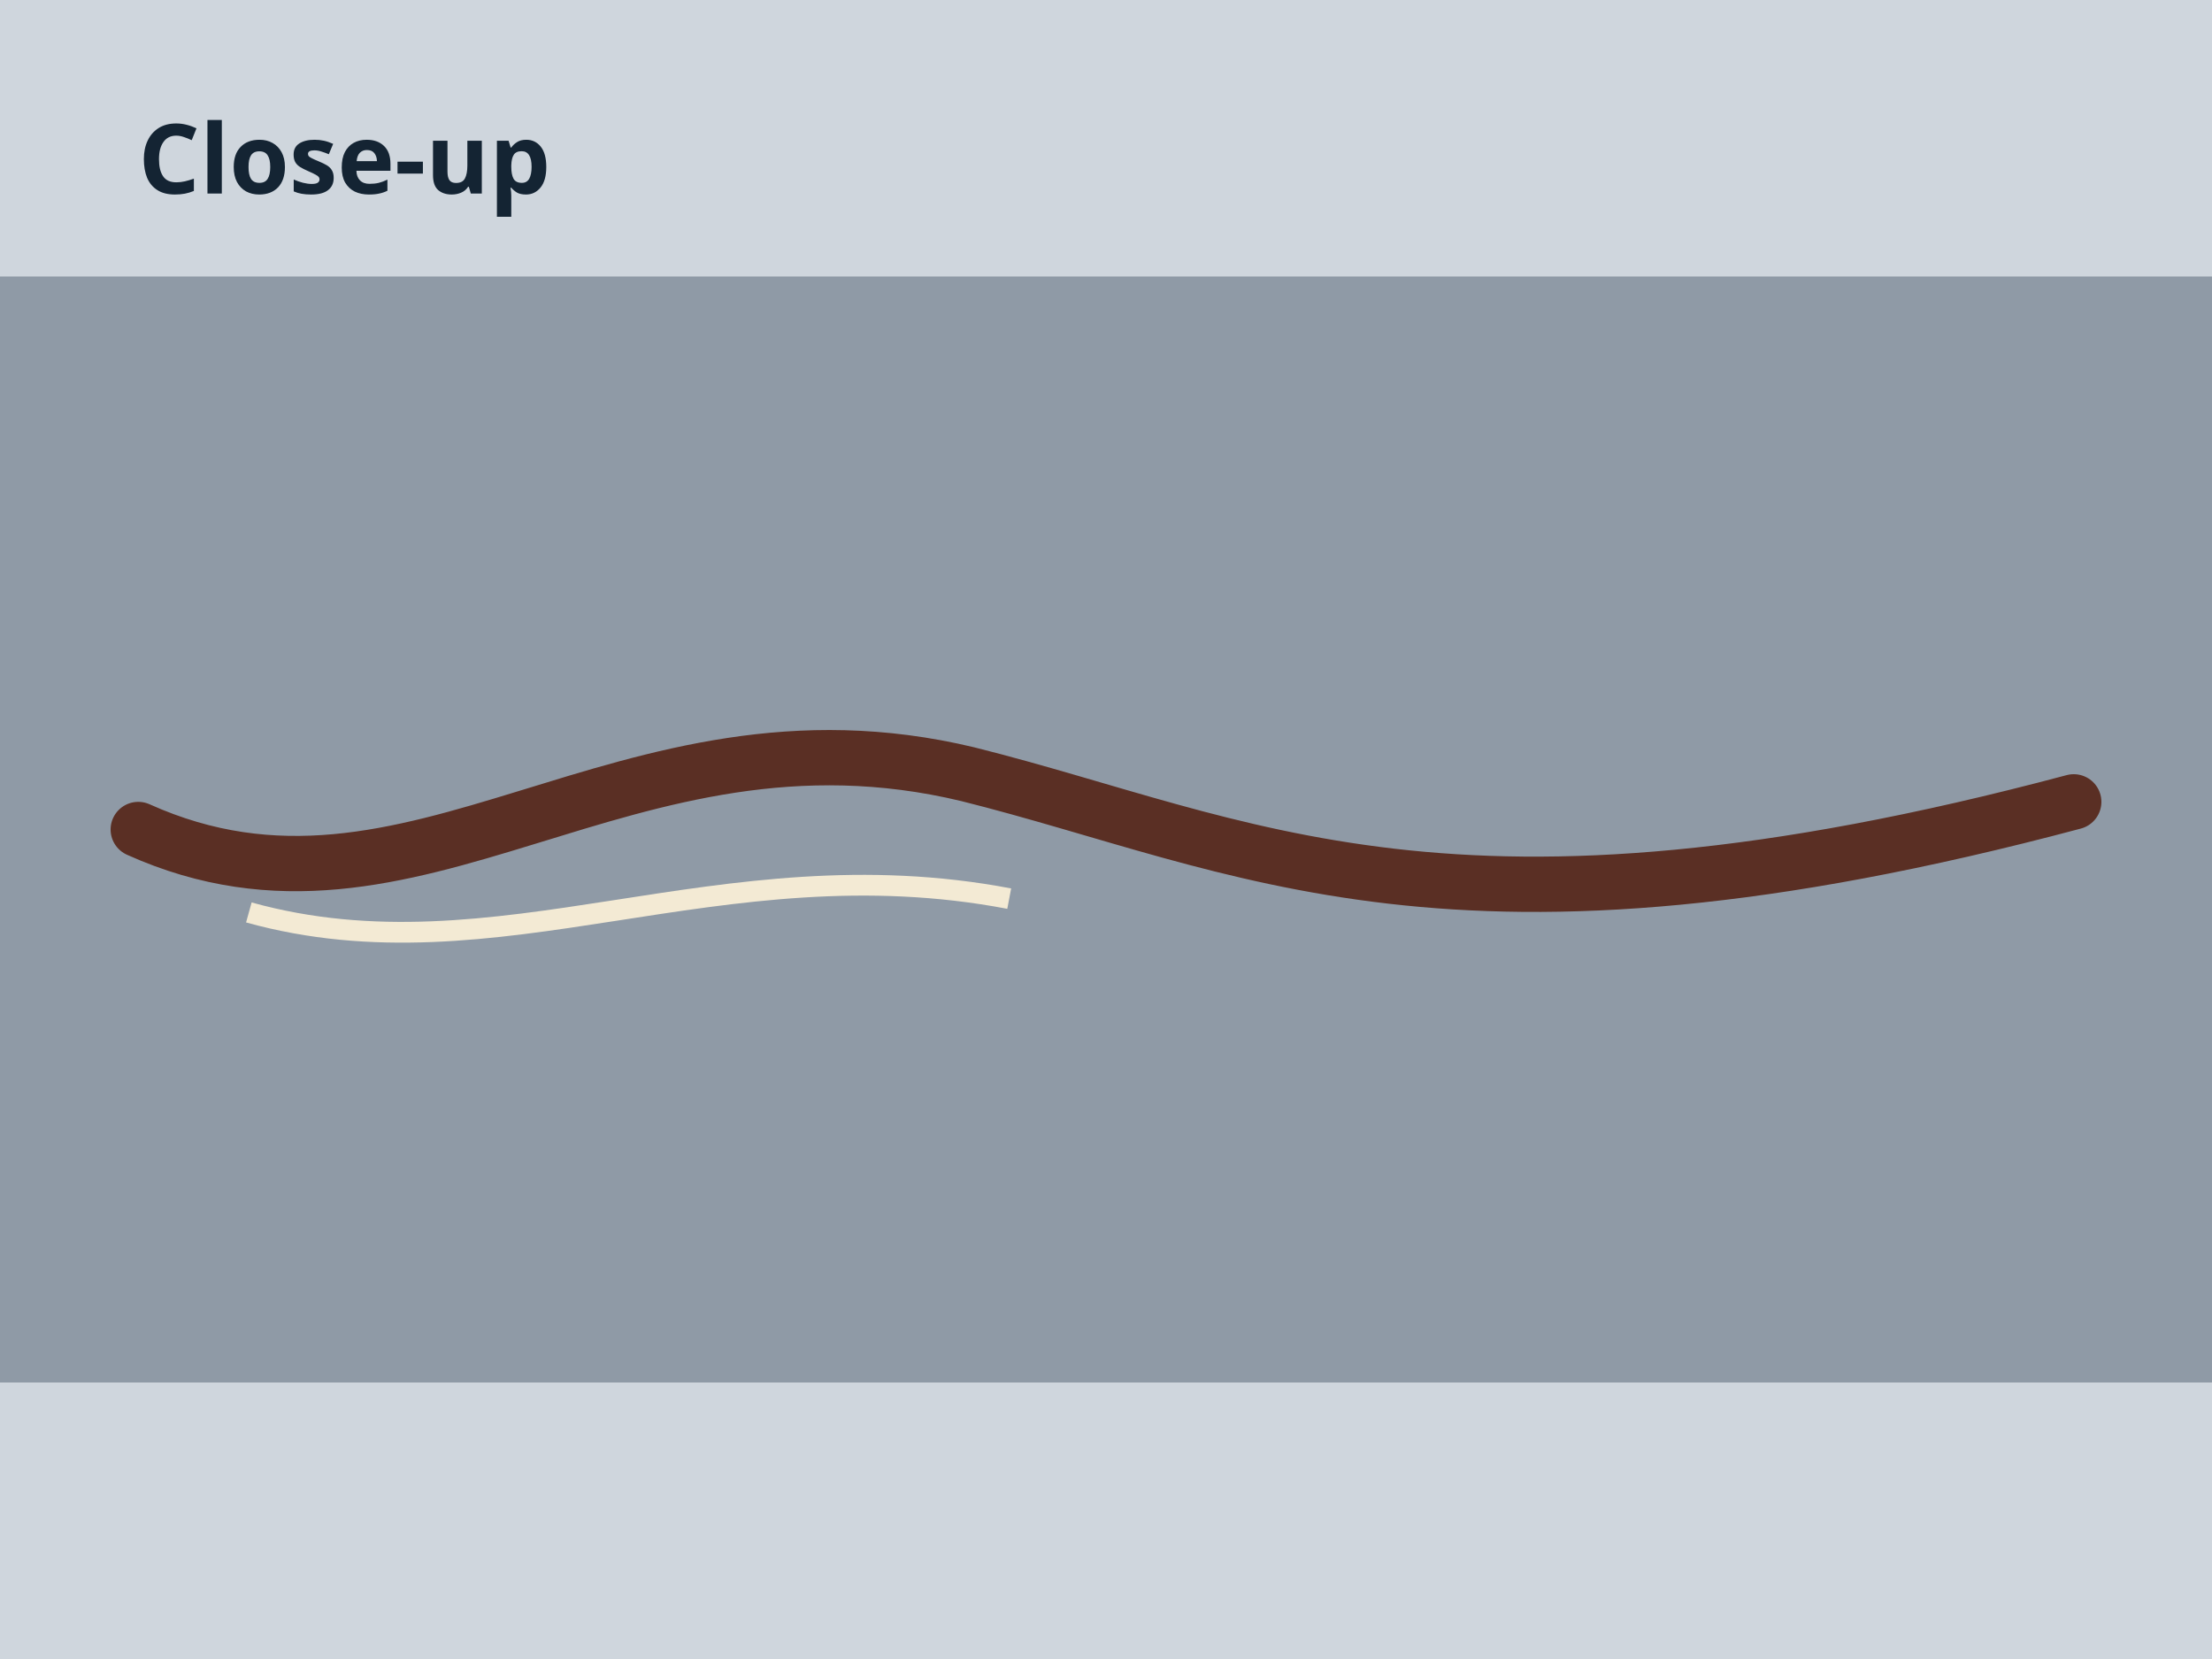
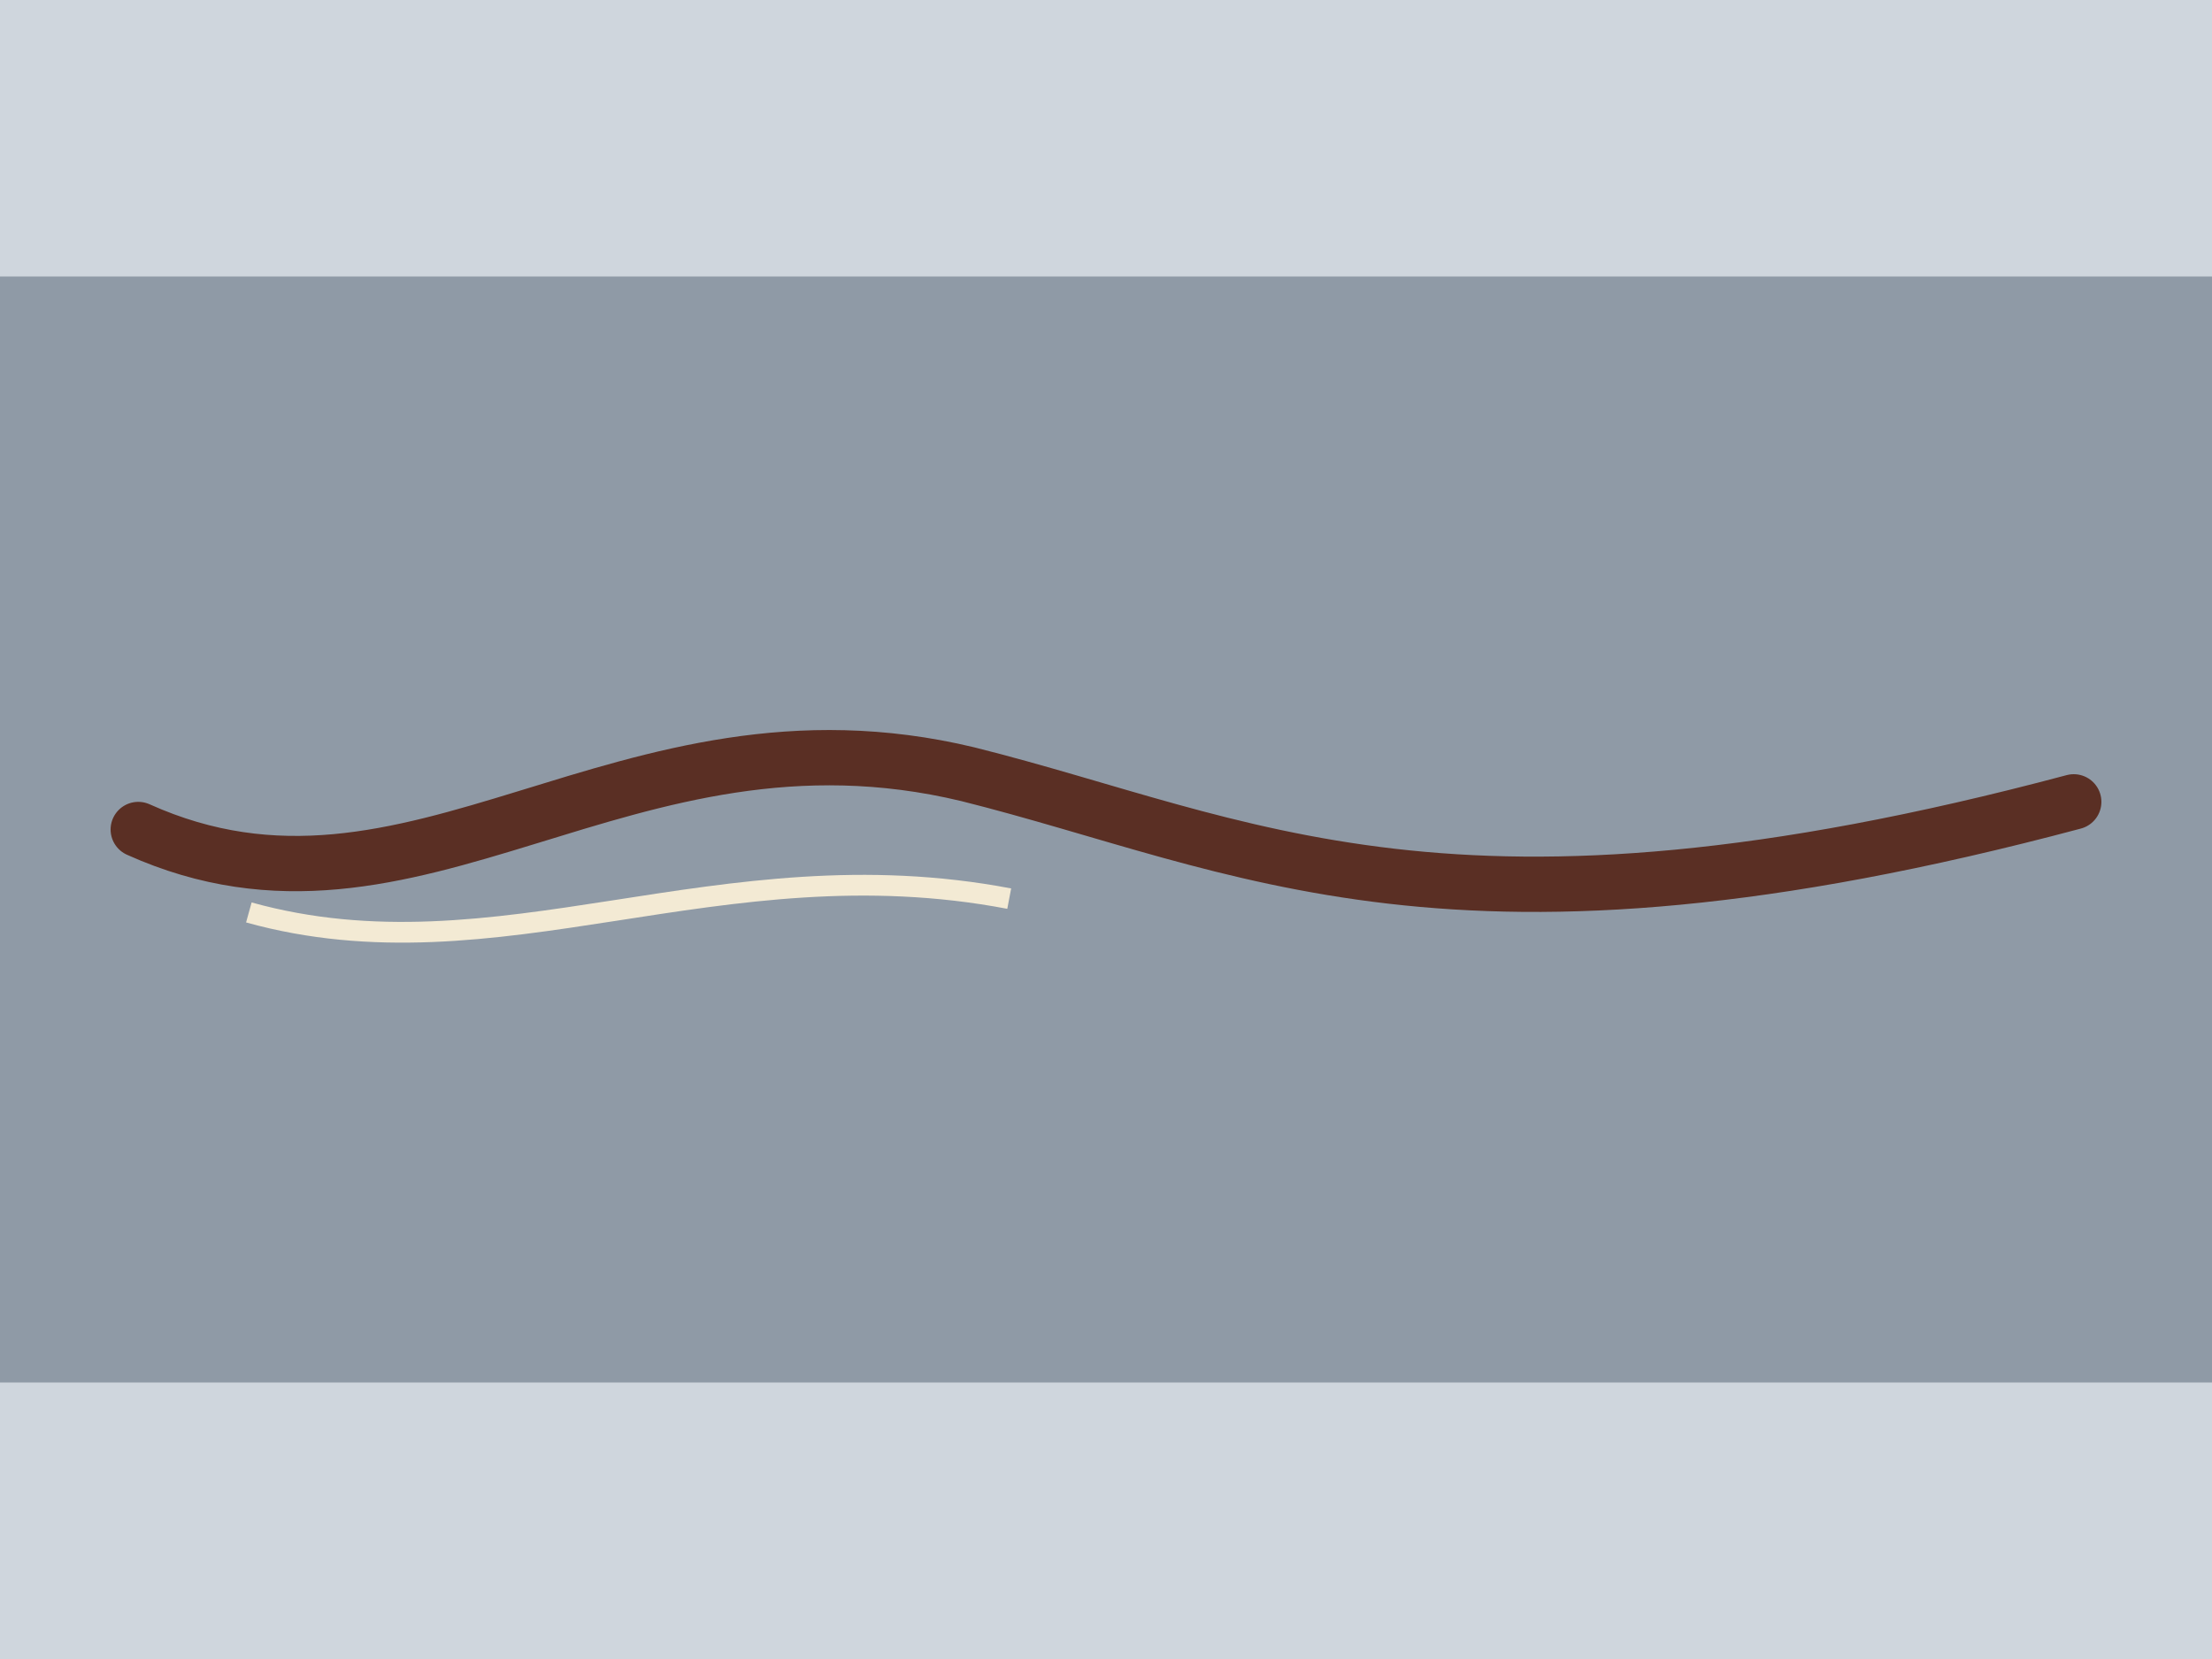
- <svg xmlns="http://www.w3.org/2000/svg" viewBox="0 0 320 240" role="img" aria-label="Close-up of bumper scratch">
+ <svg xmlns="http://www.w3.org/2000/svg" width="320" height="240" viewBox="0 0 320 240">
  <rect width="320" height="240" fill="#cfd6dd" />
  <rect x="0" y="40" width="320" height="160" fill="#8f9aa6" />
  <path d="M20 120c40 18 70-20 120-8 40 10 70 28 160 4" fill="none" stroke="#5a2f24" stroke-width="8" stroke-linecap="round" />
  <path d="M36 132c36 10 68-10 110-2" fill="none" stroke="#f3ead4" stroke-width="3" />
-   <text x="20" y="28" fill="#142433" font-family="ui-sans-serif,system-ui" font-size="14" font-weight="700">Close-up</text>
</svg>
